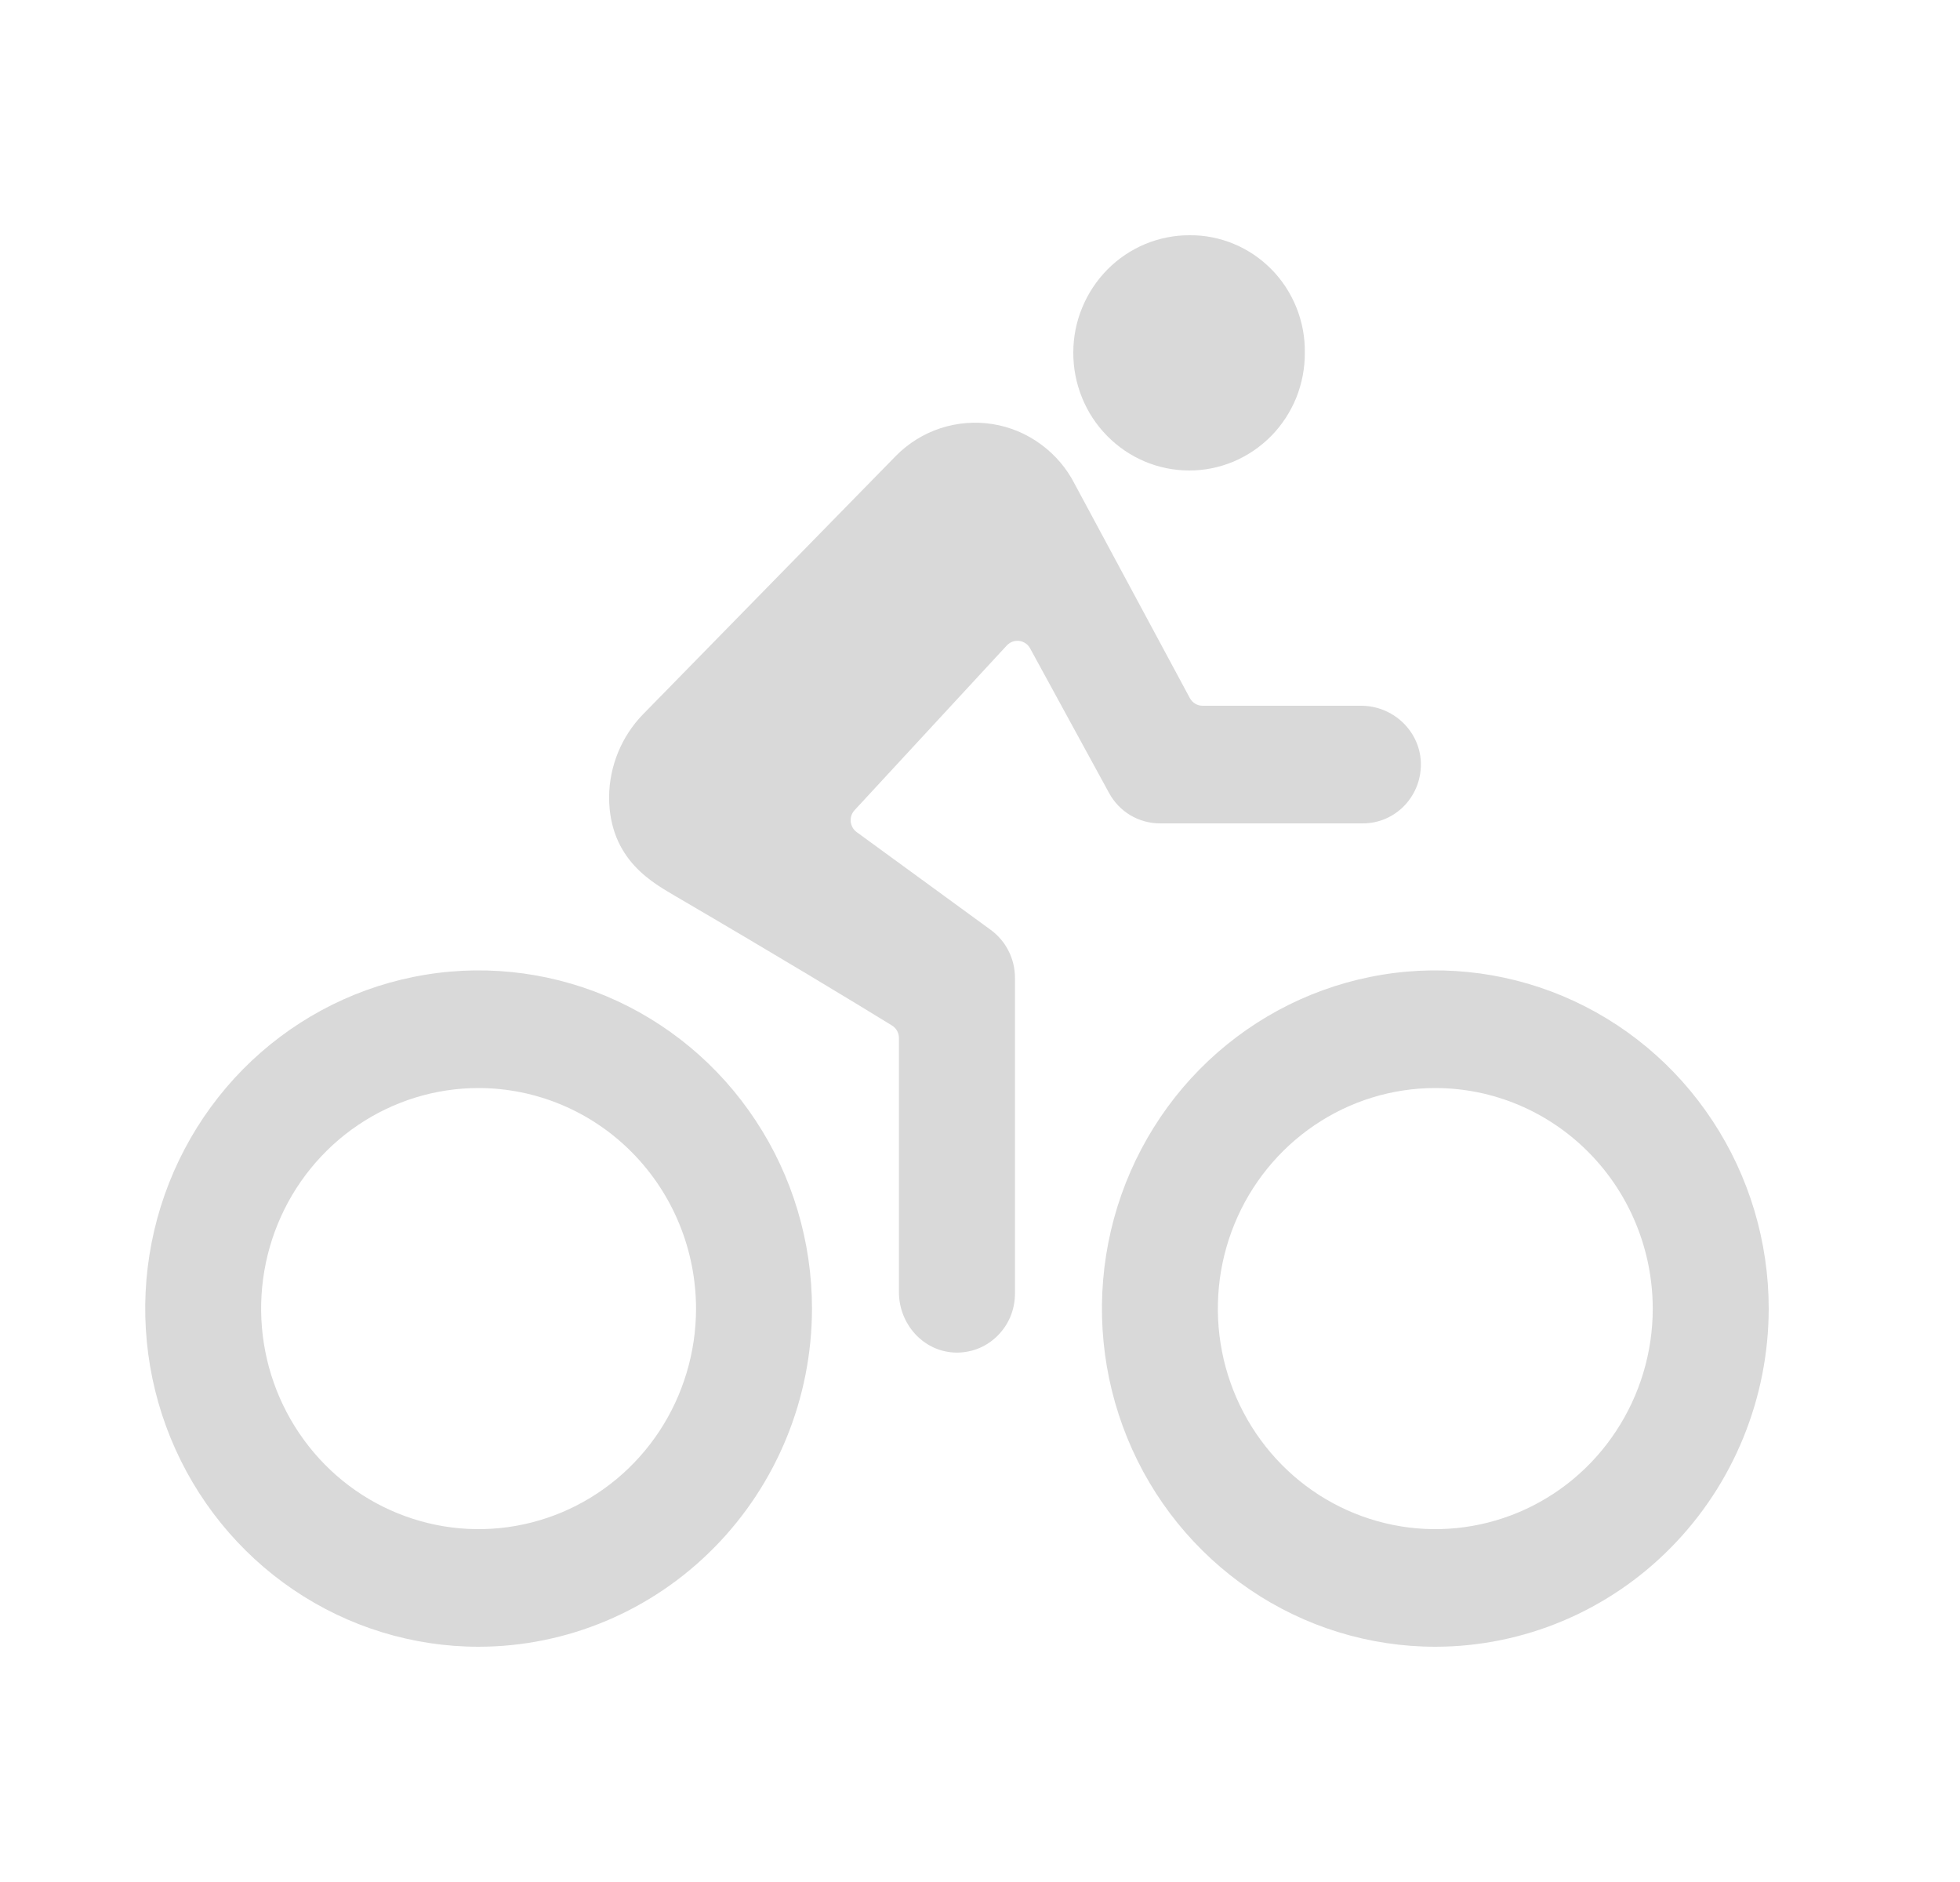
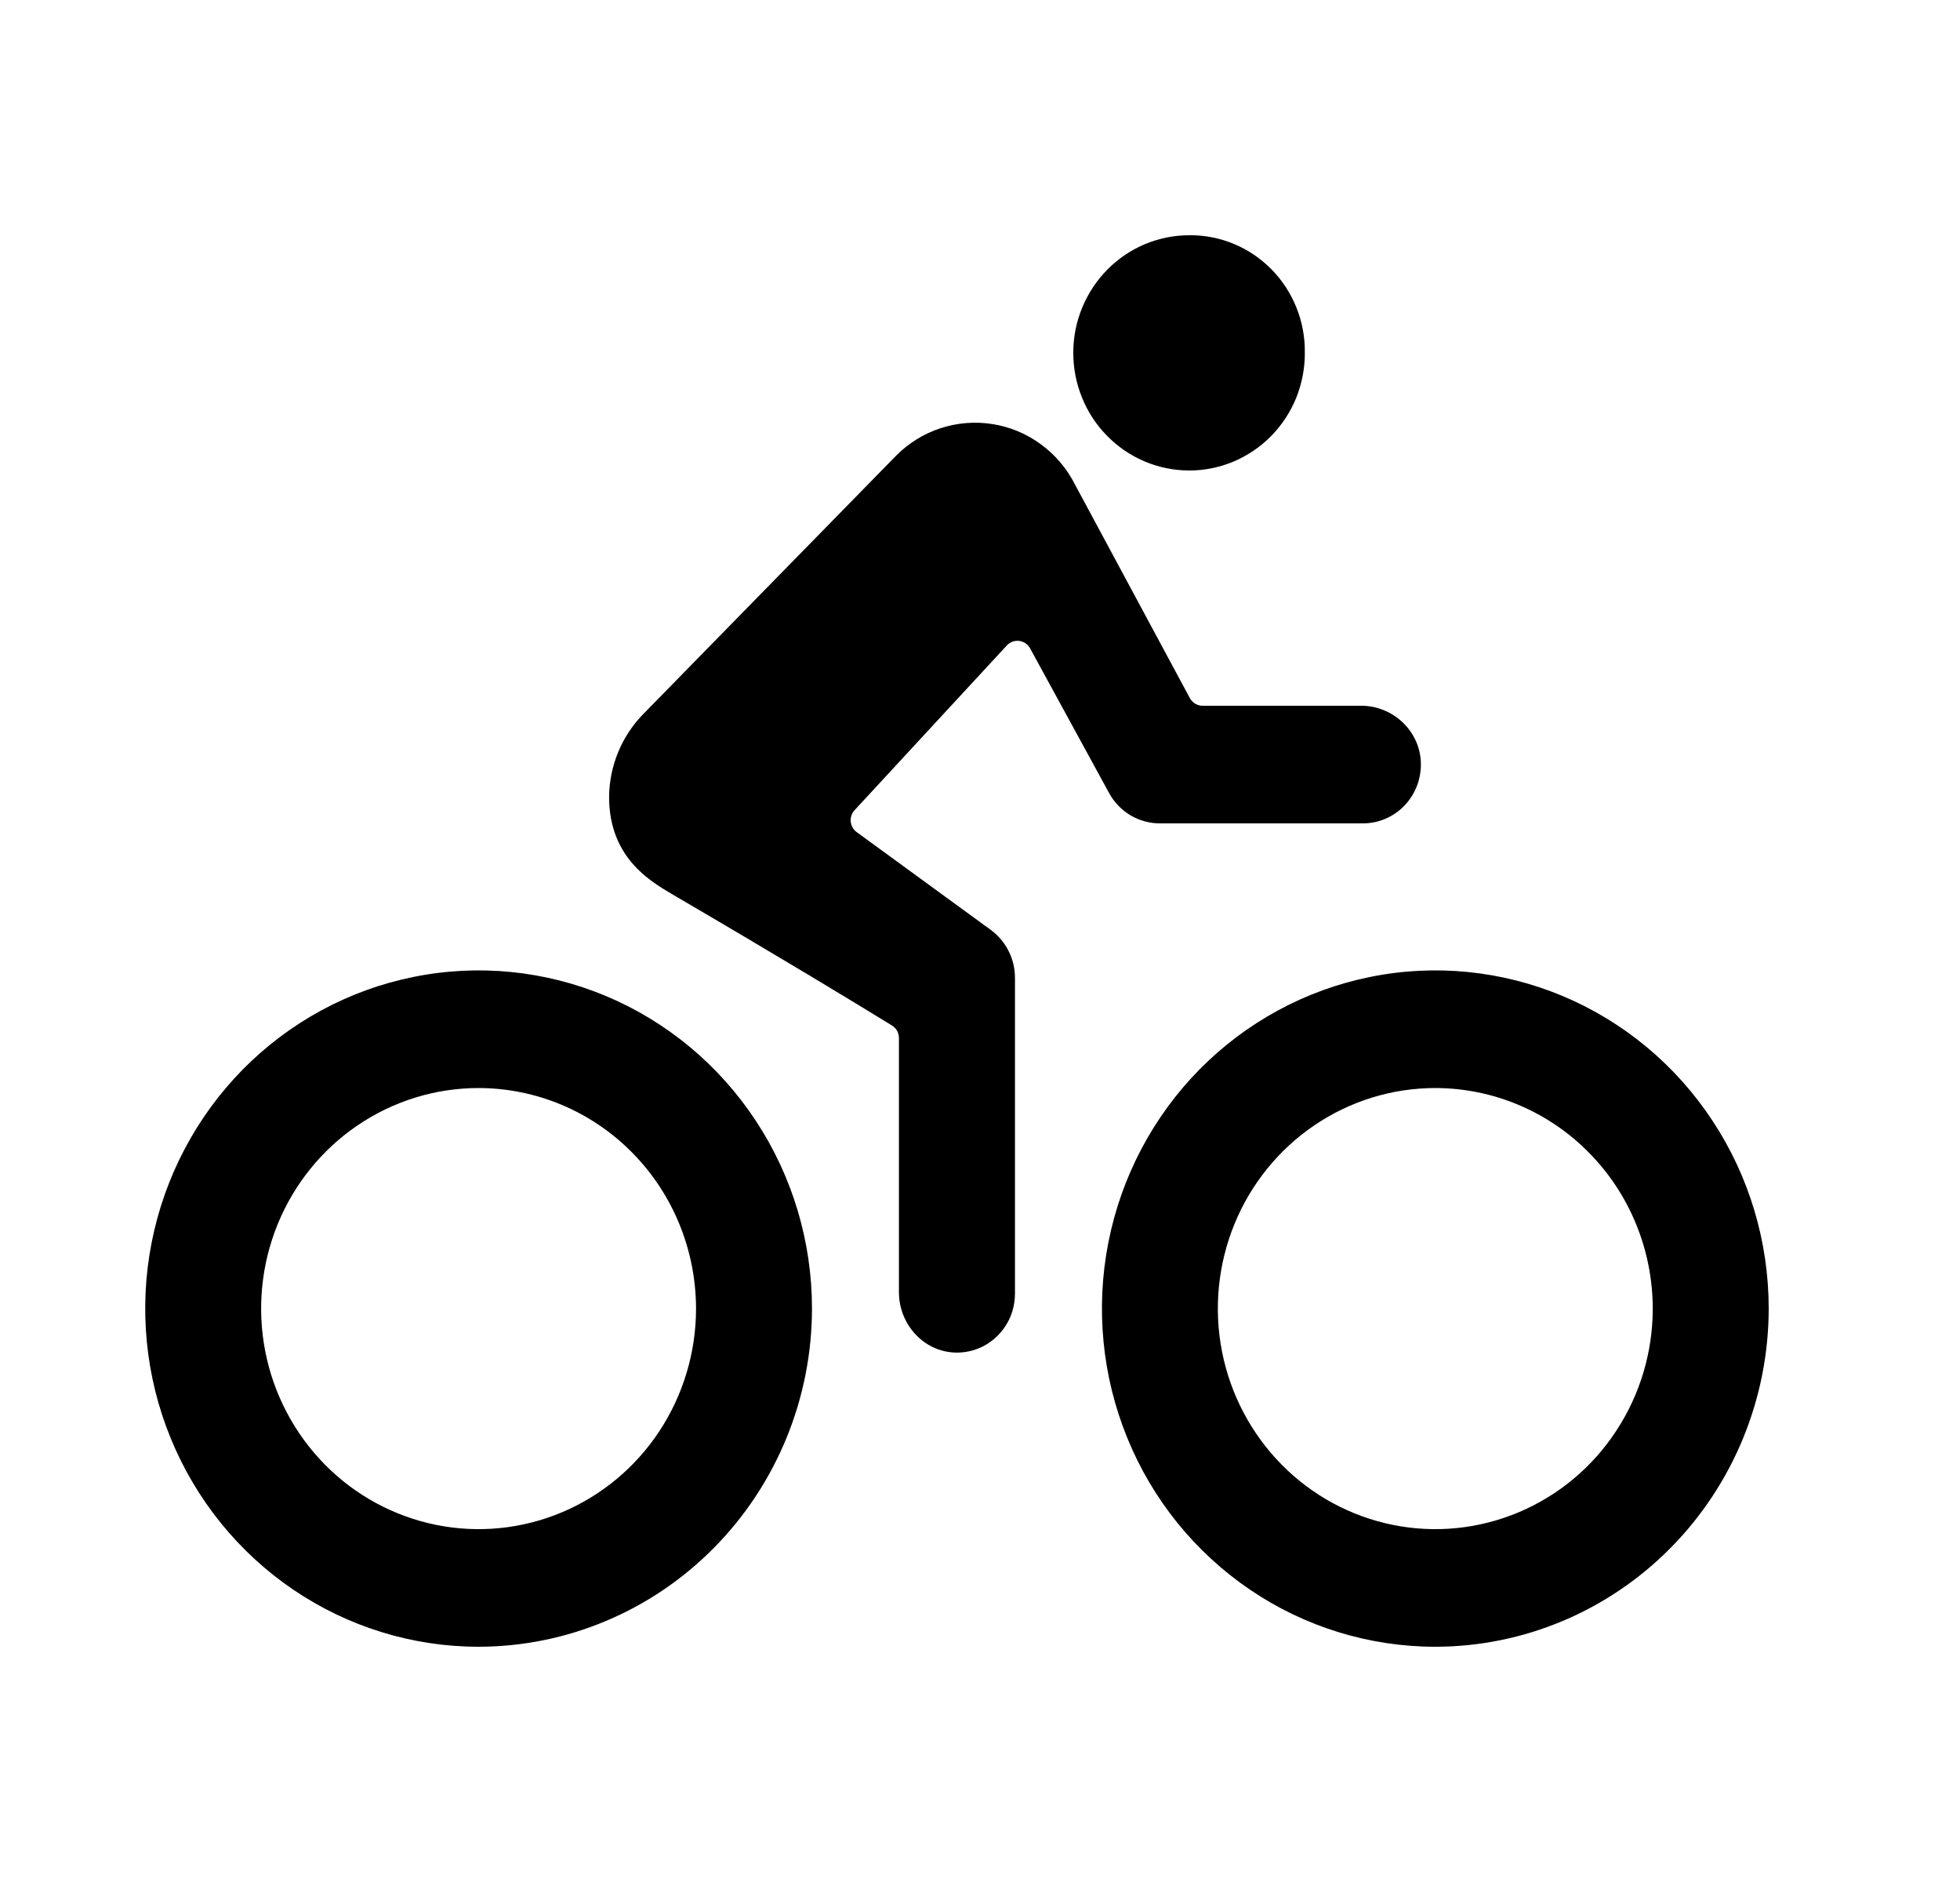
<svg xmlns="http://www.w3.org/2000/svg" width="25" height="24" viewBox="0 0 25 24" fill="none">
-   <path opacity="0.15" d="M18.308 21C17.466 21 16.644 20.747 15.945 20.273C15.246 19.799 14.7 19.126 14.379 18.338C14.057 17.55 13.973 16.683 14.137 15.846C14.301 15.01 14.706 14.241 15.3 13.638C15.895 13.035 16.653 12.624 17.478 12.458C18.303 12.291 19.158 12.377 19.935 12.703C20.712 13.03 21.376 13.582 21.843 14.292C22.311 15.001 22.56 15.835 22.56 16.688C22.559 17.831 22.11 18.927 21.313 19.735C20.516 20.544 19.435 20.999 18.308 21ZM18.308 13.875C17.759 13.875 17.223 14.04 16.767 14.349C16.311 14.658 15.955 15.097 15.745 15.611C15.535 16.125 15.48 16.691 15.587 17.236C15.694 17.782 15.959 18.283 16.346 18.676C16.734 19.07 17.228 19.337 17.766 19.446C18.304 19.555 18.862 19.499 19.369 19.286C19.876 19.073 20.309 18.713 20.613 18.25C20.918 17.788 21.081 17.244 21.081 16.688C21.08 15.942 20.788 15.227 20.268 14.7C19.748 14.172 19.043 13.876 18.308 13.875Z" fill="currentColor" />
-   <path opacity="0.15" d="M6.104 21C5.263 21 4.441 20.747 3.742 20.273C3.043 19.799 2.498 19.126 2.176 18.338C1.854 17.55 1.77 16.683 1.934 15.846C2.098 15.01 2.503 14.241 3.097 13.638C3.692 13.035 4.45 12.624 5.275 12.458C6.1 12.291 6.955 12.377 7.732 12.703C8.509 13.03 9.173 13.582 9.64 14.292C10.108 15.001 10.357 15.835 10.357 16.688C10.356 17.831 9.907 18.927 9.11 19.735C8.313 20.544 7.232 20.999 6.104 21ZM6.104 13.875C5.556 13.875 5.02 14.04 4.564 14.349C4.108 14.658 3.752 15.097 3.542 15.611C3.332 16.125 3.277 16.691 3.384 17.236C3.491 17.782 3.756 18.283 4.143 18.676C4.531 19.07 5.025 19.337 5.563 19.446C6.101 19.555 6.659 19.499 7.166 19.286C7.673 19.073 8.106 18.713 8.411 18.25C8.715 17.788 8.878 17.244 8.878 16.688C8.877 15.942 8.585 15.227 8.065 14.7C7.545 14.172 6.84 13.876 6.104 13.875Z" fill="currentColor" />
-   <path opacity="0.15" d="M15.164 6C15.359 6.001 15.552 5.962 15.732 5.887C15.912 5.811 16.076 5.7 16.213 5.561C16.351 5.421 16.46 5.254 16.534 5.072C16.607 4.889 16.645 4.693 16.643 4.495C16.646 4.299 16.609 4.104 16.536 3.922C16.463 3.74 16.355 3.574 16.218 3.435C16.081 3.296 15.918 3.185 15.739 3.111C15.56 3.036 15.367 2.998 15.174 3C14.979 2.999 14.787 3.038 14.607 3.112C14.428 3.187 14.264 3.297 14.126 3.436C13.989 3.575 13.879 3.74 13.804 3.922C13.729 4.103 13.69 4.298 13.69 4.495C13.689 4.692 13.727 4.888 13.801 5.07C13.874 5.252 13.983 5.418 14.12 5.557C14.257 5.697 14.419 5.808 14.599 5.884C14.778 5.96 14.97 5.999 15.164 6Z" fill="currentColor" />
-   <path opacity="0.15" d="M17.362 9H15.339C15.306 9 15.274 8.991 15.245 8.974C15.217 8.957 15.193 8.932 15.177 8.903L13.71 6.176C13.607 5.973 13.458 5.798 13.275 5.665C13.093 5.531 12.882 5.443 12.66 5.408C12.437 5.373 12.21 5.391 11.996 5.461C11.782 5.531 11.587 5.652 11.428 5.813L8.198 9.113C7.927 9.393 7.773 9.769 7.769 10.162C7.769 10.978 8.351 11.269 8.624 11.433C9.941 12.203 10.869 12.765 11.378 13.078C11.405 13.095 11.427 13.118 11.443 13.146C11.458 13.174 11.466 13.206 11.466 13.238V16.478C11.466 16.882 11.772 17.228 12.17 17.248C12.27 17.253 12.37 17.237 12.464 17.202C12.558 17.167 12.643 17.112 12.716 17.042C12.788 16.972 12.846 16.888 12.886 16.795C12.925 16.702 12.945 16.602 12.946 16.5V12.469C12.946 12.35 12.918 12.232 12.864 12.126C12.811 12.02 12.733 11.929 12.638 11.859L10.928 10.612C10.906 10.597 10.888 10.576 10.875 10.553C10.862 10.53 10.854 10.504 10.851 10.478C10.848 10.451 10.852 10.424 10.86 10.399C10.869 10.373 10.883 10.35 10.901 10.331L12.842 8.231C12.862 8.21 12.887 8.193 12.914 8.183C12.941 8.173 12.971 8.17 13 8.173C13.029 8.177 13.056 8.187 13.081 8.204C13.105 8.22 13.125 8.242 13.139 8.268L14.147 10.114C14.211 10.231 14.305 10.329 14.419 10.397C14.533 10.464 14.662 10.5 14.794 10.5H17.383C17.483 10.5 17.582 10.48 17.674 10.44C17.767 10.4 17.85 10.341 17.919 10.268C17.988 10.194 18.042 10.107 18.077 10.012C18.112 9.917 18.127 9.815 18.123 9.714C18.103 9.31 17.76 9 17.362 9Z" fill="currentColor" />
+   <path d="M18.308 21C17.466 21 16.644 20.747 15.945 20.273C15.246 19.799 14.7 19.126 14.379 18.338C14.057 17.55 13.973 16.683 14.137 15.846C14.301 15.01 14.706 14.241 15.3 13.638C15.895 13.035 16.653 12.624 17.478 12.458C18.303 12.291 19.158 12.377 19.935 12.703C20.712 13.03 21.376 13.582 21.843 14.292C22.311 15.001 22.56 15.835 22.56 16.688C22.559 17.831 22.11 18.927 21.313 19.735C20.516 20.544 19.435 20.999 18.308 21ZM18.308 13.875C17.759 13.875 17.223 14.04 16.767 14.349C16.311 14.658 15.955 15.097 15.745 15.611C15.535 16.125 15.48 16.691 15.587 17.236C15.694 17.782 15.959 18.283 16.346 18.676C16.734 19.07 17.228 19.337 17.766 19.446C18.304 19.555 18.862 19.499 19.369 19.286C19.876 19.073 20.309 18.713 20.613 18.25C20.918 17.788 21.081 17.244 21.081 16.688C21.08 15.942 20.788 15.227 20.268 14.7C19.748 14.172 19.043 13.876 18.308 13.875Z" fill="currentColor" />
+   <path d="M6.104 21C5.263 21 4.441 20.747 3.742 20.273C3.043 19.799 2.498 19.126 2.176 18.338C1.854 17.55 1.77 16.683 1.934 15.846C2.098 15.01 2.503 14.241 3.097 13.638C3.692 13.035 4.45 12.624 5.275 12.458C6.1 12.291 6.955 12.377 7.732 12.703C8.509 13.03 9.173 13.582 9.64 14.292C10.108 15.001 10.357 15.835 10.357 16.688C10.356 17.831 9.907 18.927 9.11 19.735C8.313 20.544 7.232 20.999 6.104 21ZM6.104 13.875C5.556 13.875 5.02 14.04 4.564 14.349C4.108 14.658 3.752 15.097 3.542 15.611C3.332 16.125 3.277 16.691 3.384 17.236C3.491 17.782 3.756 18.283 4.143 18.676C4.531 19.07 5.025 19.337 5.563 19.446C6.101 19.555 6.659 19.499 7.166 19.286C7.673 19.073 8.106 18.713 8.411 18.25C8.715 17.788 8.878 17.244 8.878 16.688C8.877 15.942 8.585 15.227 8.065 14.7C7.545 14.172 6.84 13.876 6.104 13.875Z" fill="currentColor" />
+   <path d="M15.164 6C15.359 6.001 15.552 5.962 15.732 5.887C15.912 5.811 16.076 5.7 16.213 5.561C16.351 5.421 16.46 5.254 16.534 5.072C16.607 4.889 16.645 4.693 16.643 4.495C16.646 4.299 16.609 4.104 16.536 3.922C16.463 3.74 16.355 3.574 16.218 3.435C16.081 3.296 15.918 3.185 15.739 3.111C15.56 3.036 15.367 2.998 15.174 3C14.979 2.999 14.787 3.038 14.607 3.112C14.428 3.187 14.264 3.297 14.126 3.436C13.989 3.575 13.879 3.74 13.804 3.922C13.729 4.103 13.69 4.298 13.69 4.495C13.689 4.692 13.727 4.888 13.801 5.07C13.874 5.252 13.983 5.418 14.12 5.557C14.257 5.697 14.419 5.808 14.599 5.884C14.778 5.96 14.97 5.999 15.164 6Z" fill="currentColor" />
+   <path d="M17.362 9H15.339C15.306 9 15.274 8.991 15.245 8.974C15.217 8.957 15.193 8.932 15.177 8.903L13.71 6.176C13.607 5.973 13.458 5.798 13.275 5.665C13.093 5.531 12.882 5.443 12.66 5.408C12.437 5.373 12.21 5.391 11.996 5.461C11.782 5.531 11.587 5.652 11.428 5.813L8.198 9.113C7.927 9.393 7.773 9.769 7.769 10.162C7.769 10.978 8.351 11.269 8.624 11.433C9.941 12.203 10.869 12.765 11.378 13.078C11.405 13.095 11.427 13.118 11.443 13.146C11.458 13.174 11.466 13.206 11.466 13.238V16.478C11.466 16.882 11.772 17.228 12.17 17.248C12.27 17.253 12.37 17.237 12.464 17.202C12.558 17.167 12.643 17.112 12.716 17.042C12.788 16.972 12.846 16.888 12.886 16.795C12.925 16.702 12.945 16.602 12.946 16.5V12.469C12.946 12.35 12.918 12.232 12.864 12.126C12.811 12.02 12.733 11.929 12.638 11.859L10.928 10.612C10.906 10.597 10.888 10.576 10.875 10.553C10.862 10.53 10.854 10.504 10.851 10.478C10.848 10.451 10.852 10.424 10.86 10.399C10.869 10.373 10.883 10.35 10.901 10.331L12.842 8.231C12.862 8.21 12.887 8.193 12.914 8.183C12.941 8.173 12.971 8.17 13 8.173C13.029 8.177 13.056 8.187 13.081 8.204C13.105 8.22 13.125 8.242 13.139 8.268L14.147 10.114C14.211 10.231 14.305 10.329 14.419 10.397C14.533 10.464 14.662 10.5 14.794 10.5H17.383C17.483 10.5 17.582 10.48 17.674 10.44C17.767 10.4 17.85 10.341 17.919 10.268C17.988 10.194 18.042 10.107 18.077 10.012C18.112 9.917 18.127 9.815 18.123 9.714C18.103 9.31 17.76 9 17.362 9Z" fill="currentColor" />
</svg>
